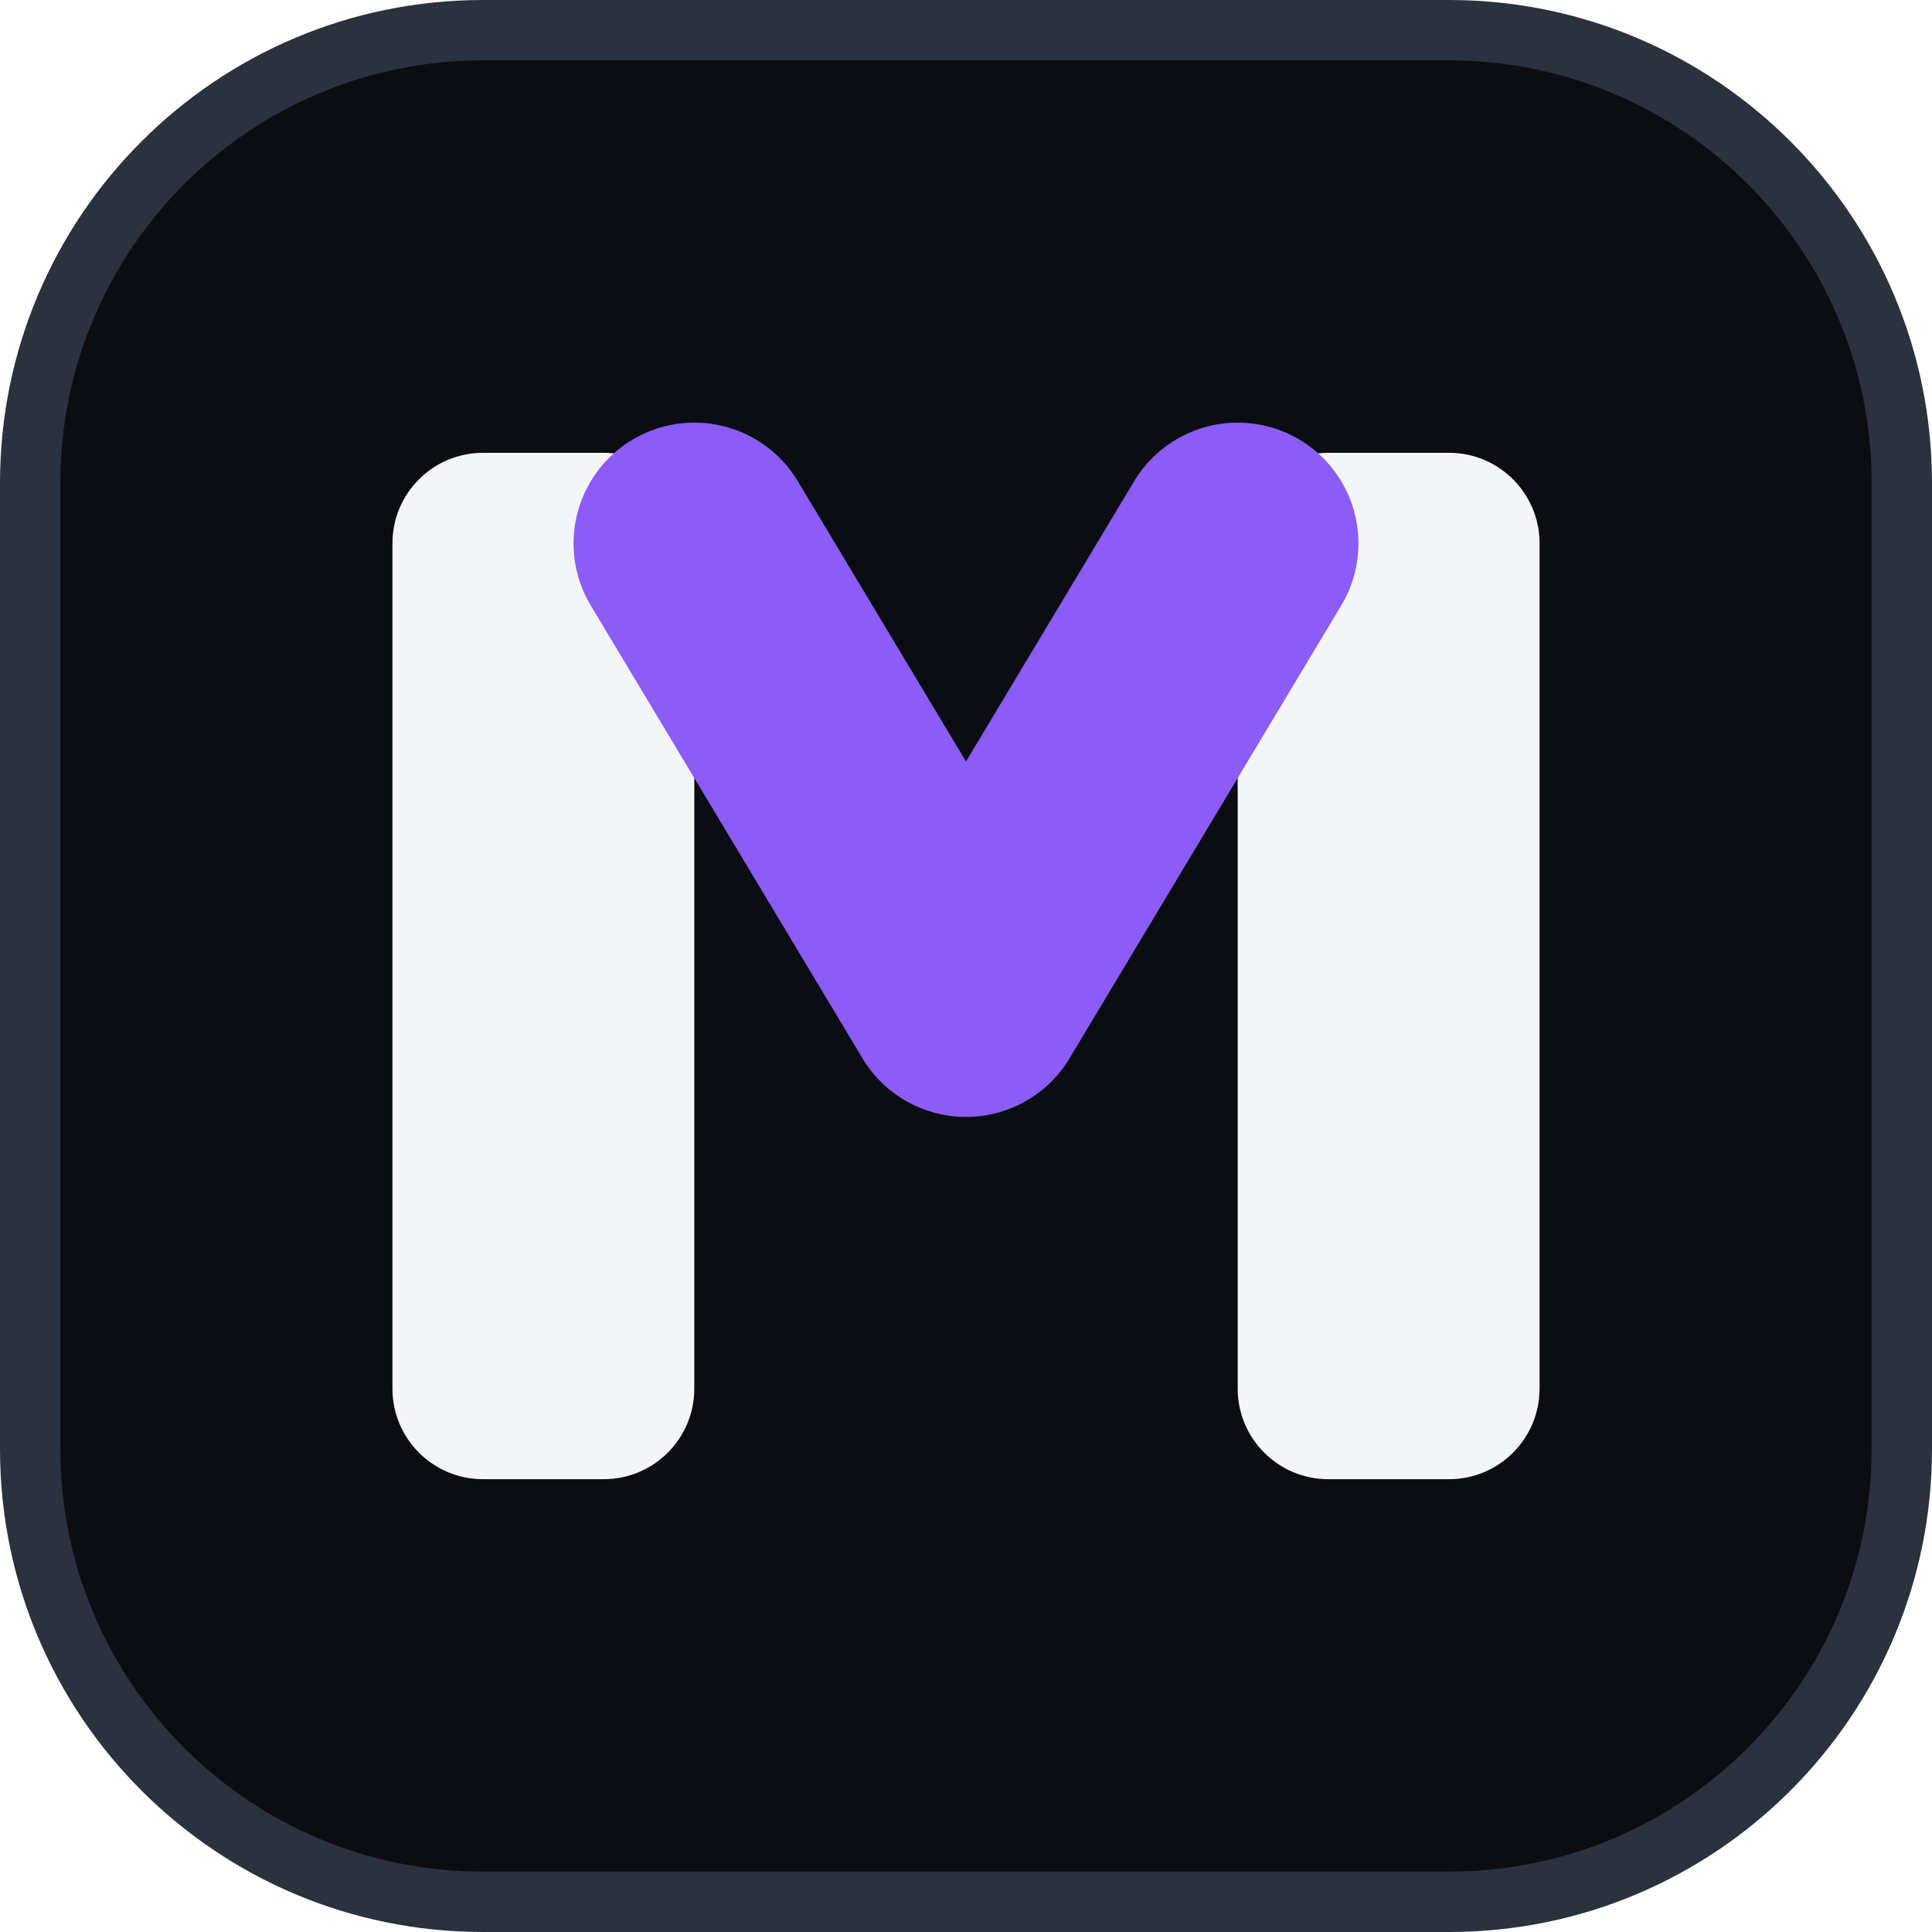
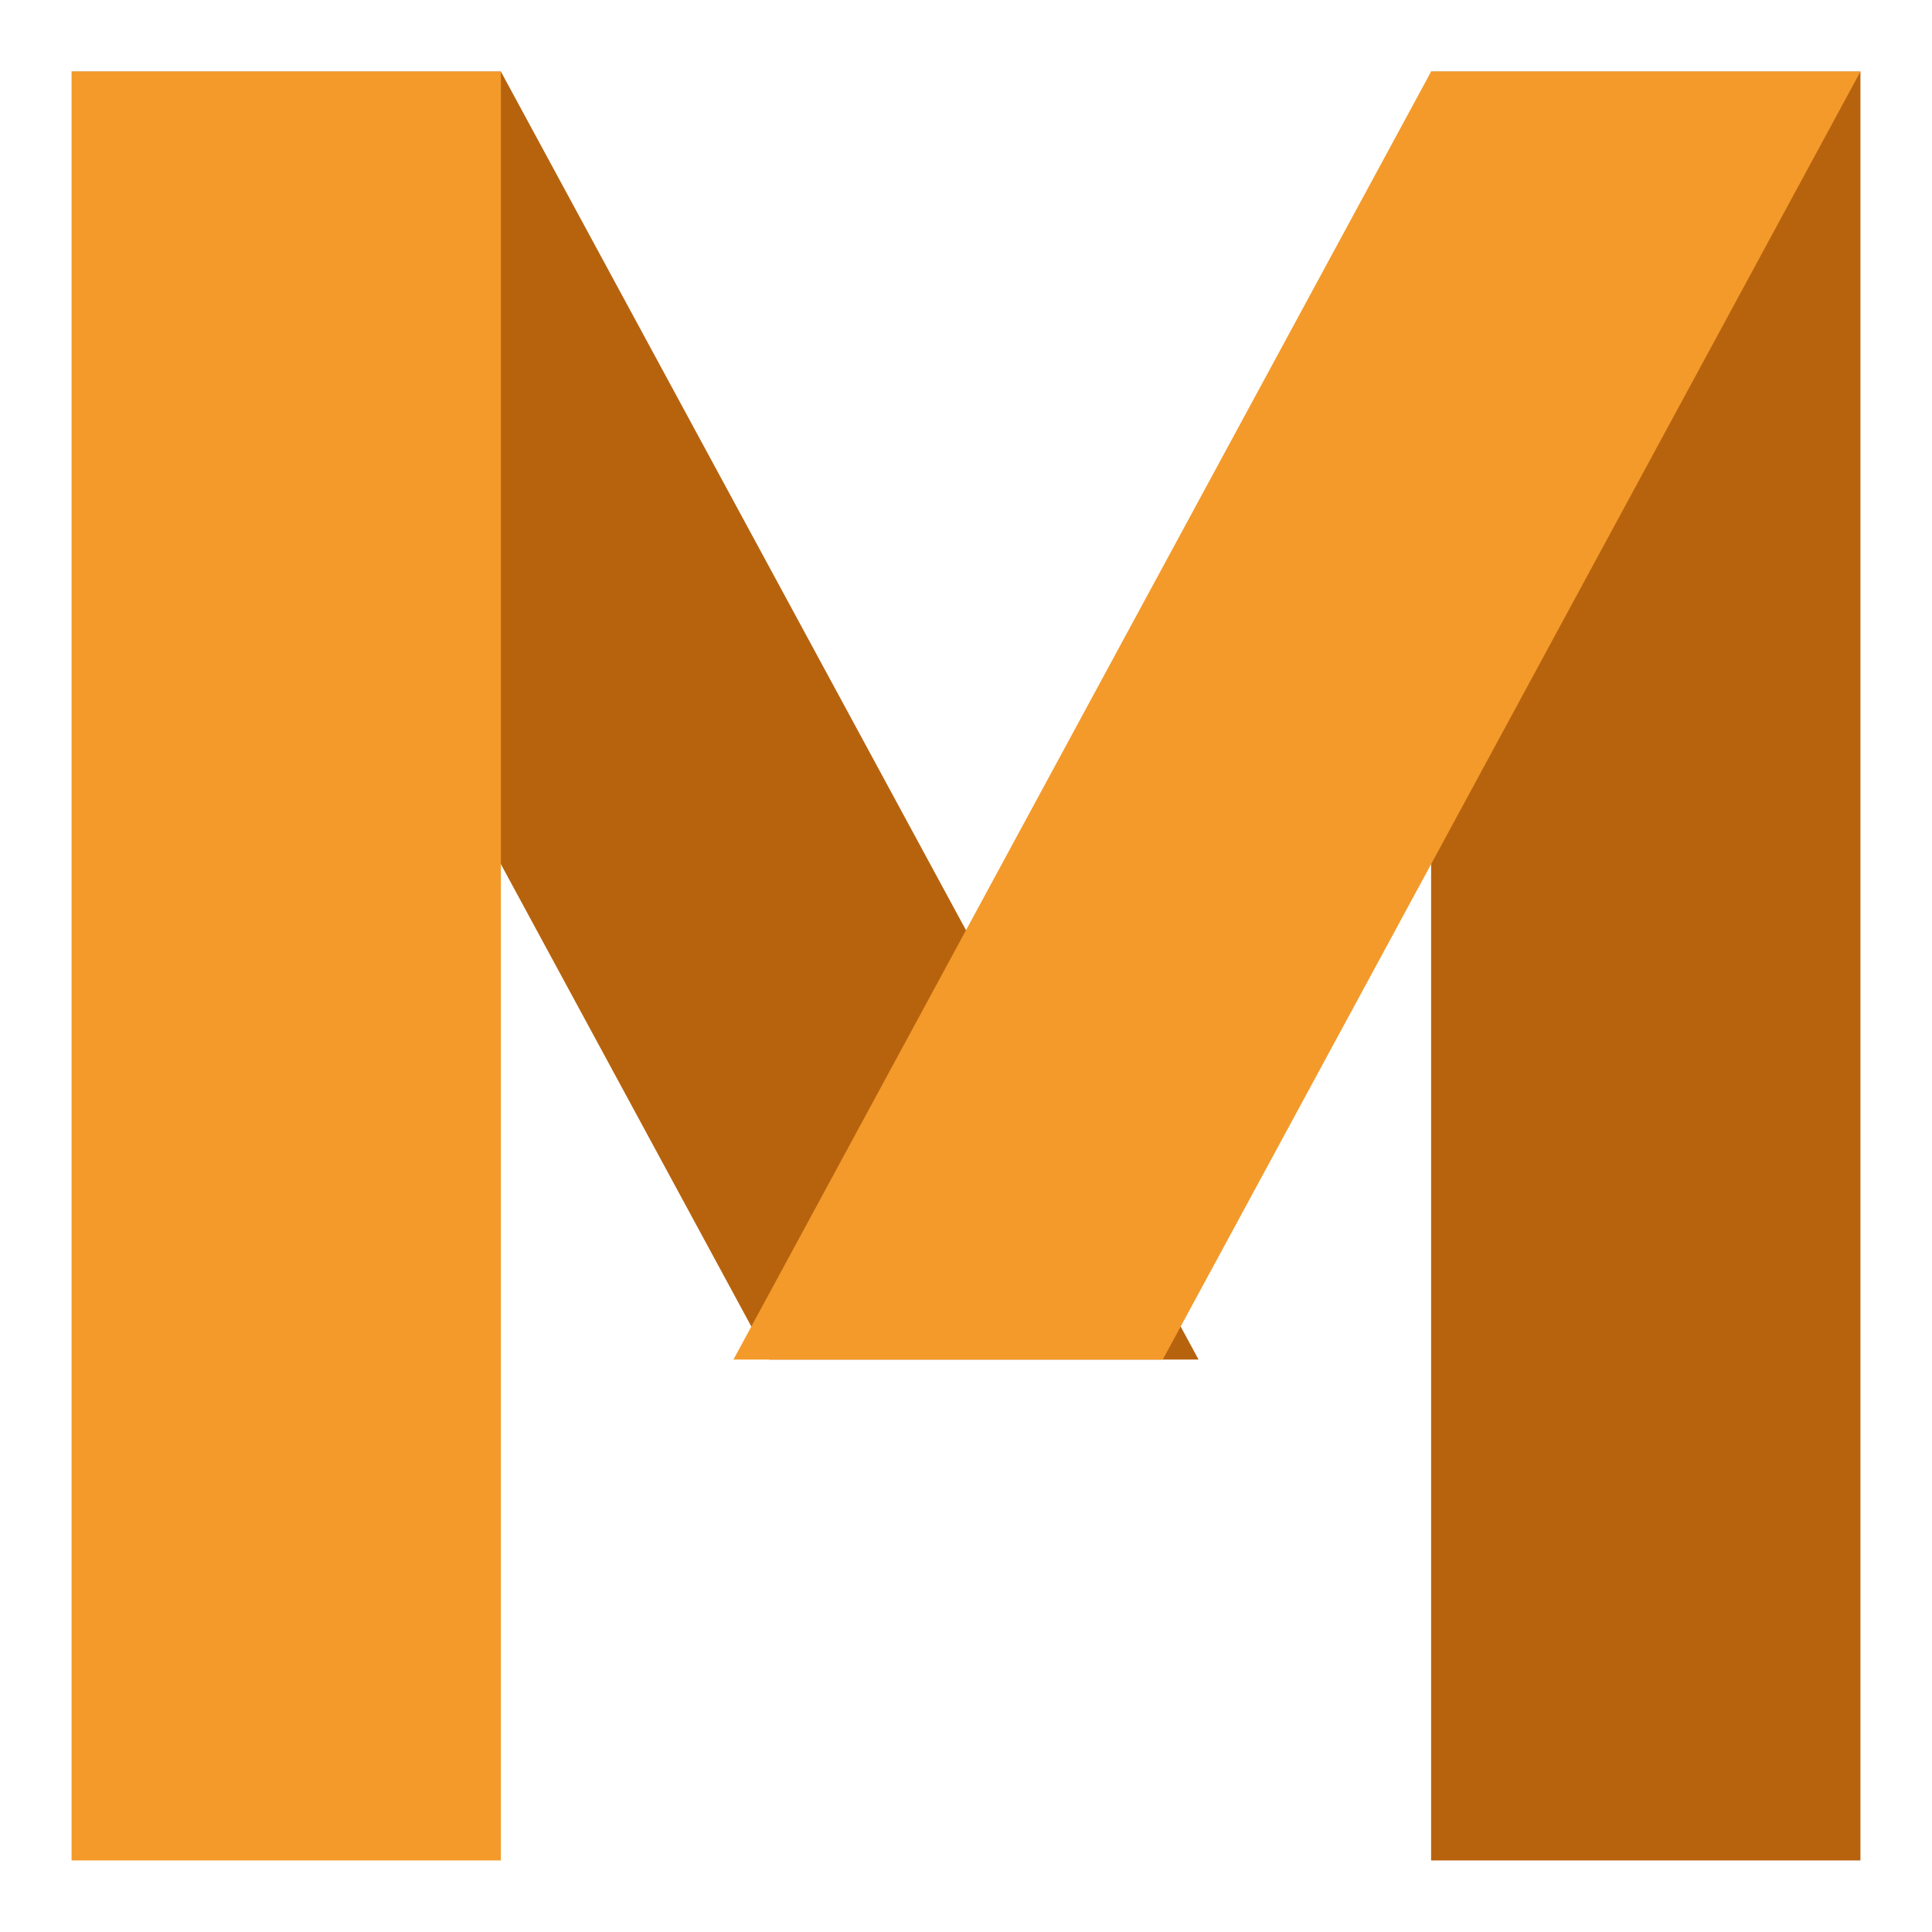
- <svg xmlns="http://www.w3.org/2000/svg" width="64" height="64" viewBox="0 0 64 64">
-   <rect x="1" y="1" width="62" height="62" rx="15" fill="#0b0d12" stroke="#2b313d" stroke-width="2" />
-   <g>
-     <rect x="13" y="15" width="10" height="34" rx="3" fill="#f4f5f8" />
-     <rect x="41" y="15" width="10" height="34" rx="3" fill="#f4f5f8" />
-     <path d="M23 18 L32 33 L41 18" fill="none" stroke="#8b5cf6" stroke-width="8" stroke-linejoin="round" stroke-linecap="round" />
-   </g>
+ <svg xmlns="http://www.w3.org/2000/svg" width="64" height="64" viewBox="-4 -4 108 108">
+   <polygon points="0,0 24,0 63,72 39,72" fill="#b7630e" />
+   <polygon points="76,0 100,0 100,100 76,100" fill="#b7630e" />
+   <polygon points="0,0 24,0 24,100 0,100" fill="#f39a2b" />
+   <polygon points="76,0 100,0 61,72 37,72" fill="#f39a2b" />
</svg>
